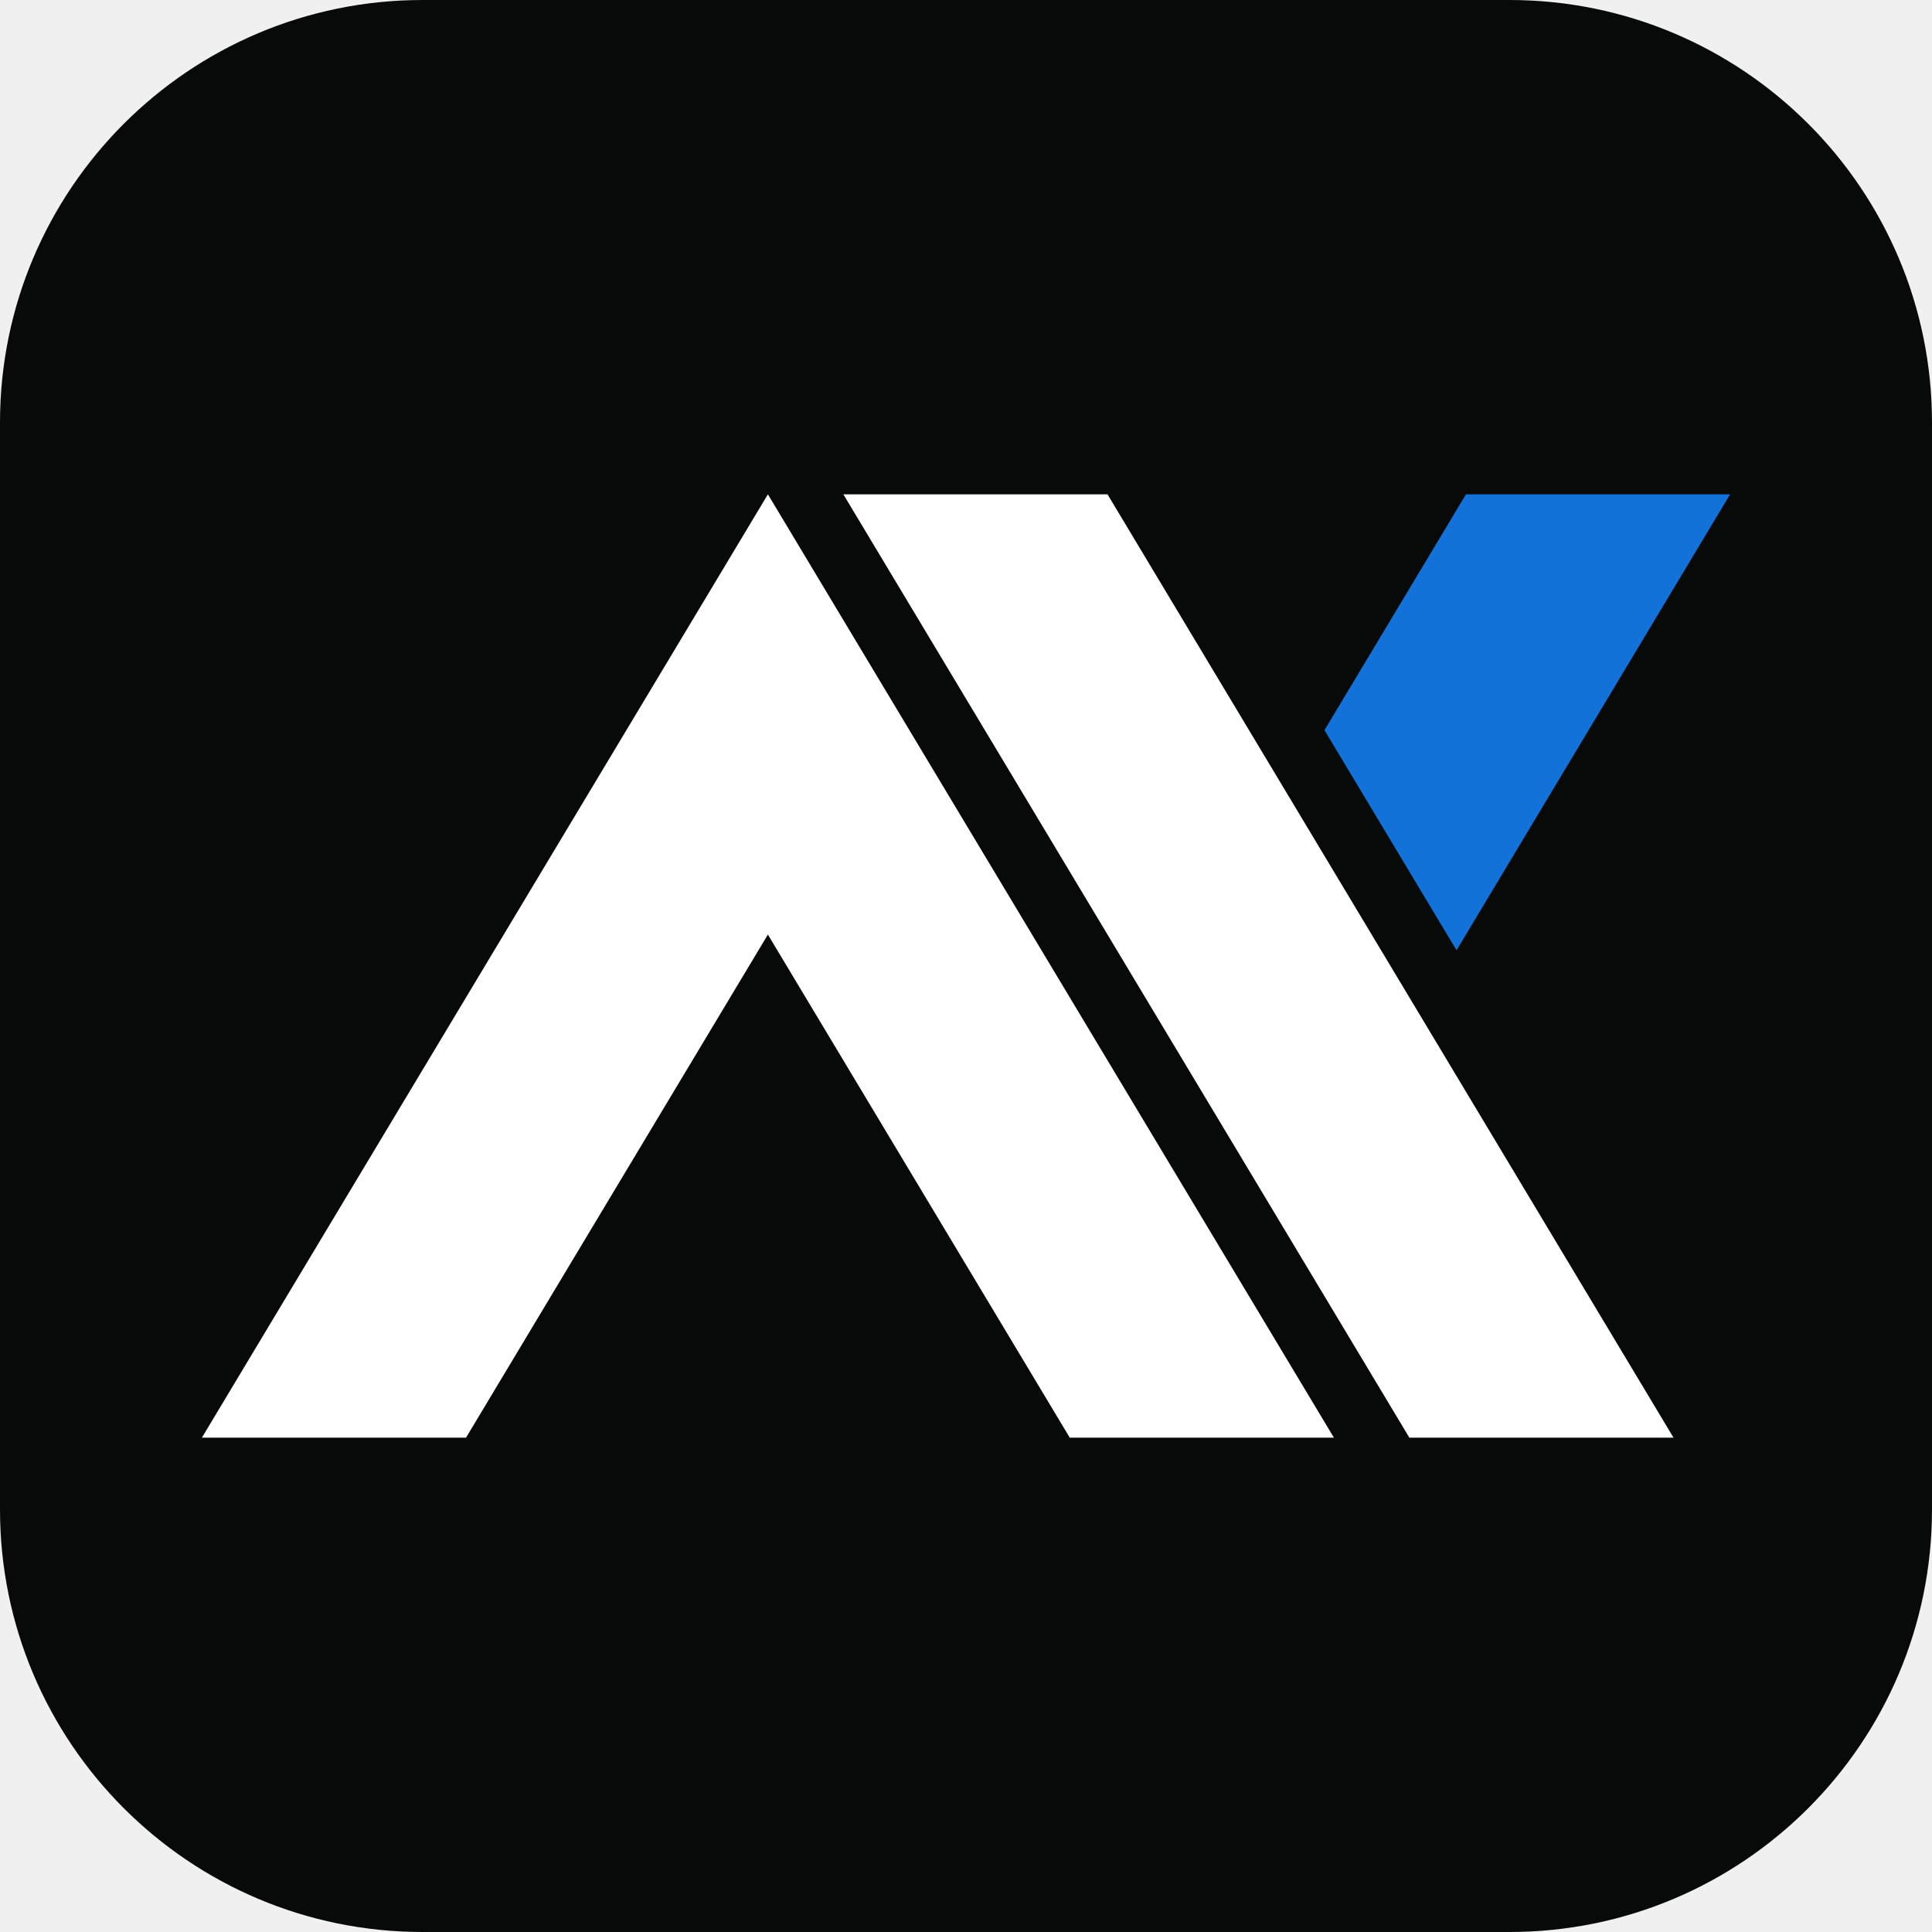
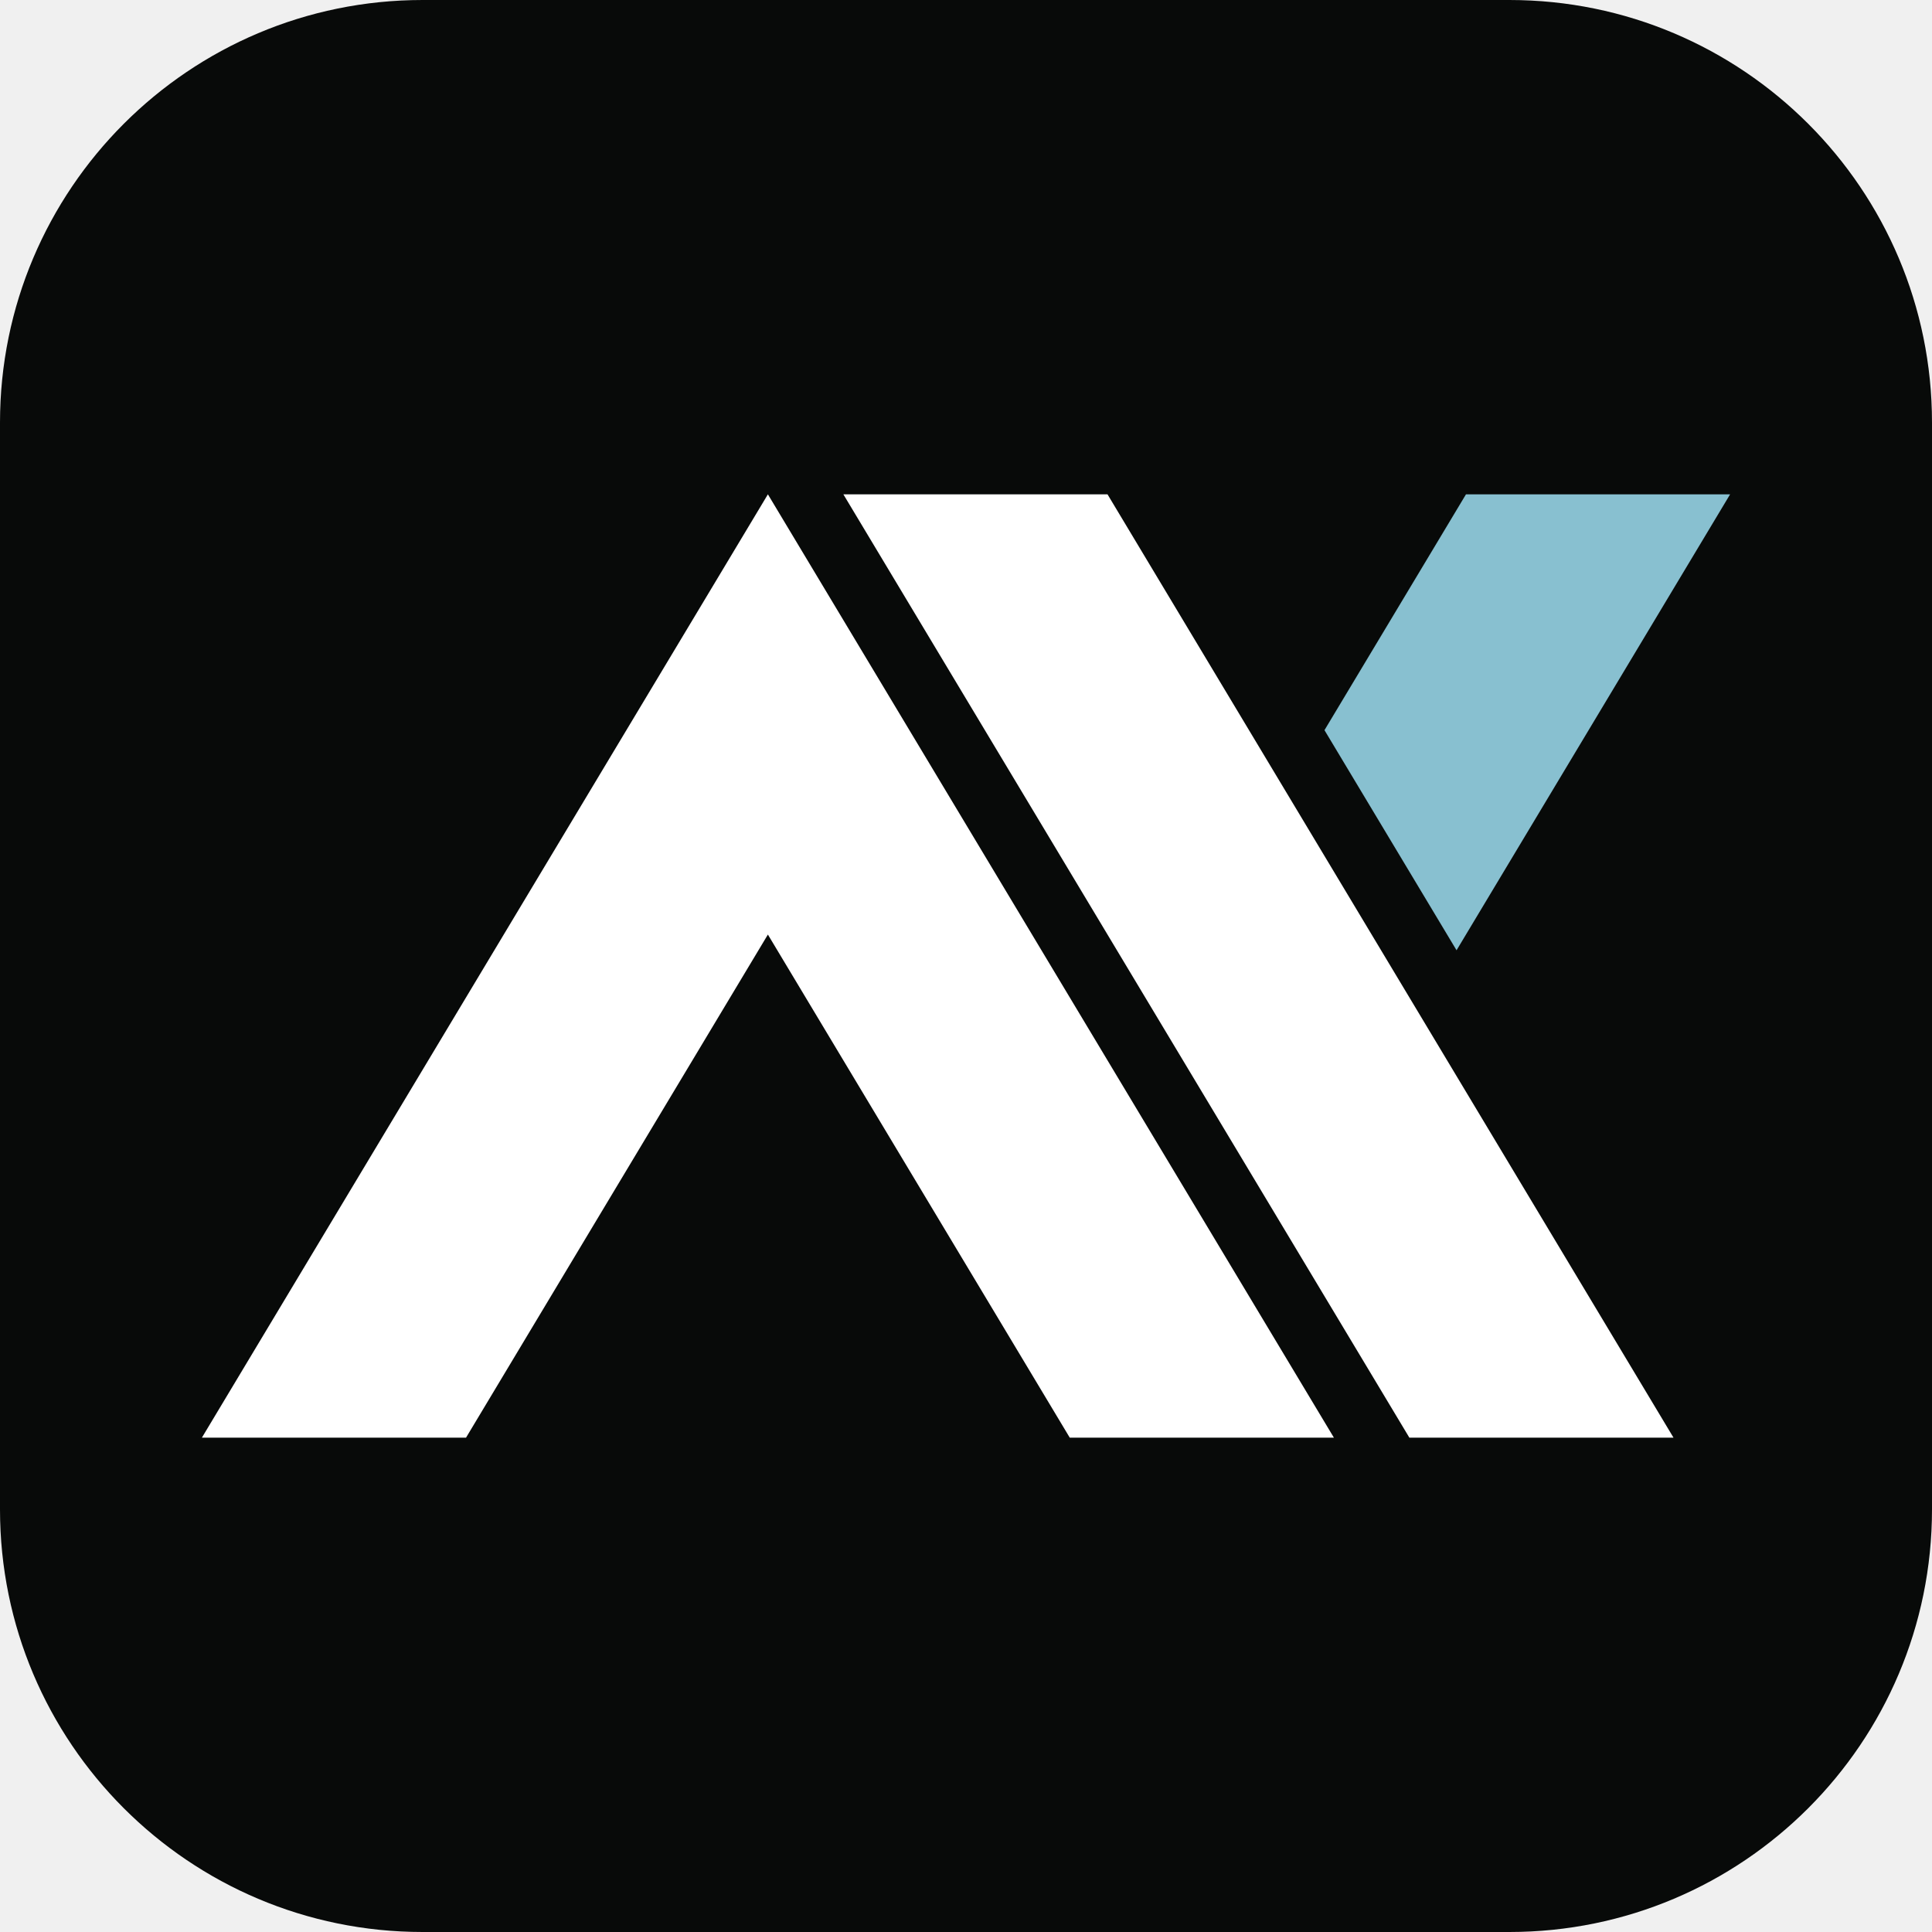
<svg xmlns="http://www.w3.org/2000/svg" viewBox="0 0 512 512" role="img" aria-label="Ax">
  <rect width="512" height="512" rx="112" fill="#080A09" />
  <g transform="translate(53.5 131) scale(2.5)">
    <path fill="#FFFFFF" d="M0 100 60 0l60 100H92L60 46.667 28 100Z" />
    <path fill="#FFFFFF" d="M68 0h28l60 100h-28Z" />
-     <path fill="#1372DA" d="M134 0h28l-29 48.333L119 25Z" />
+     <path fill="#88C0D0" d="M134 0h28l-29 48.333L119 25Z" />
  </g>
</svg>
